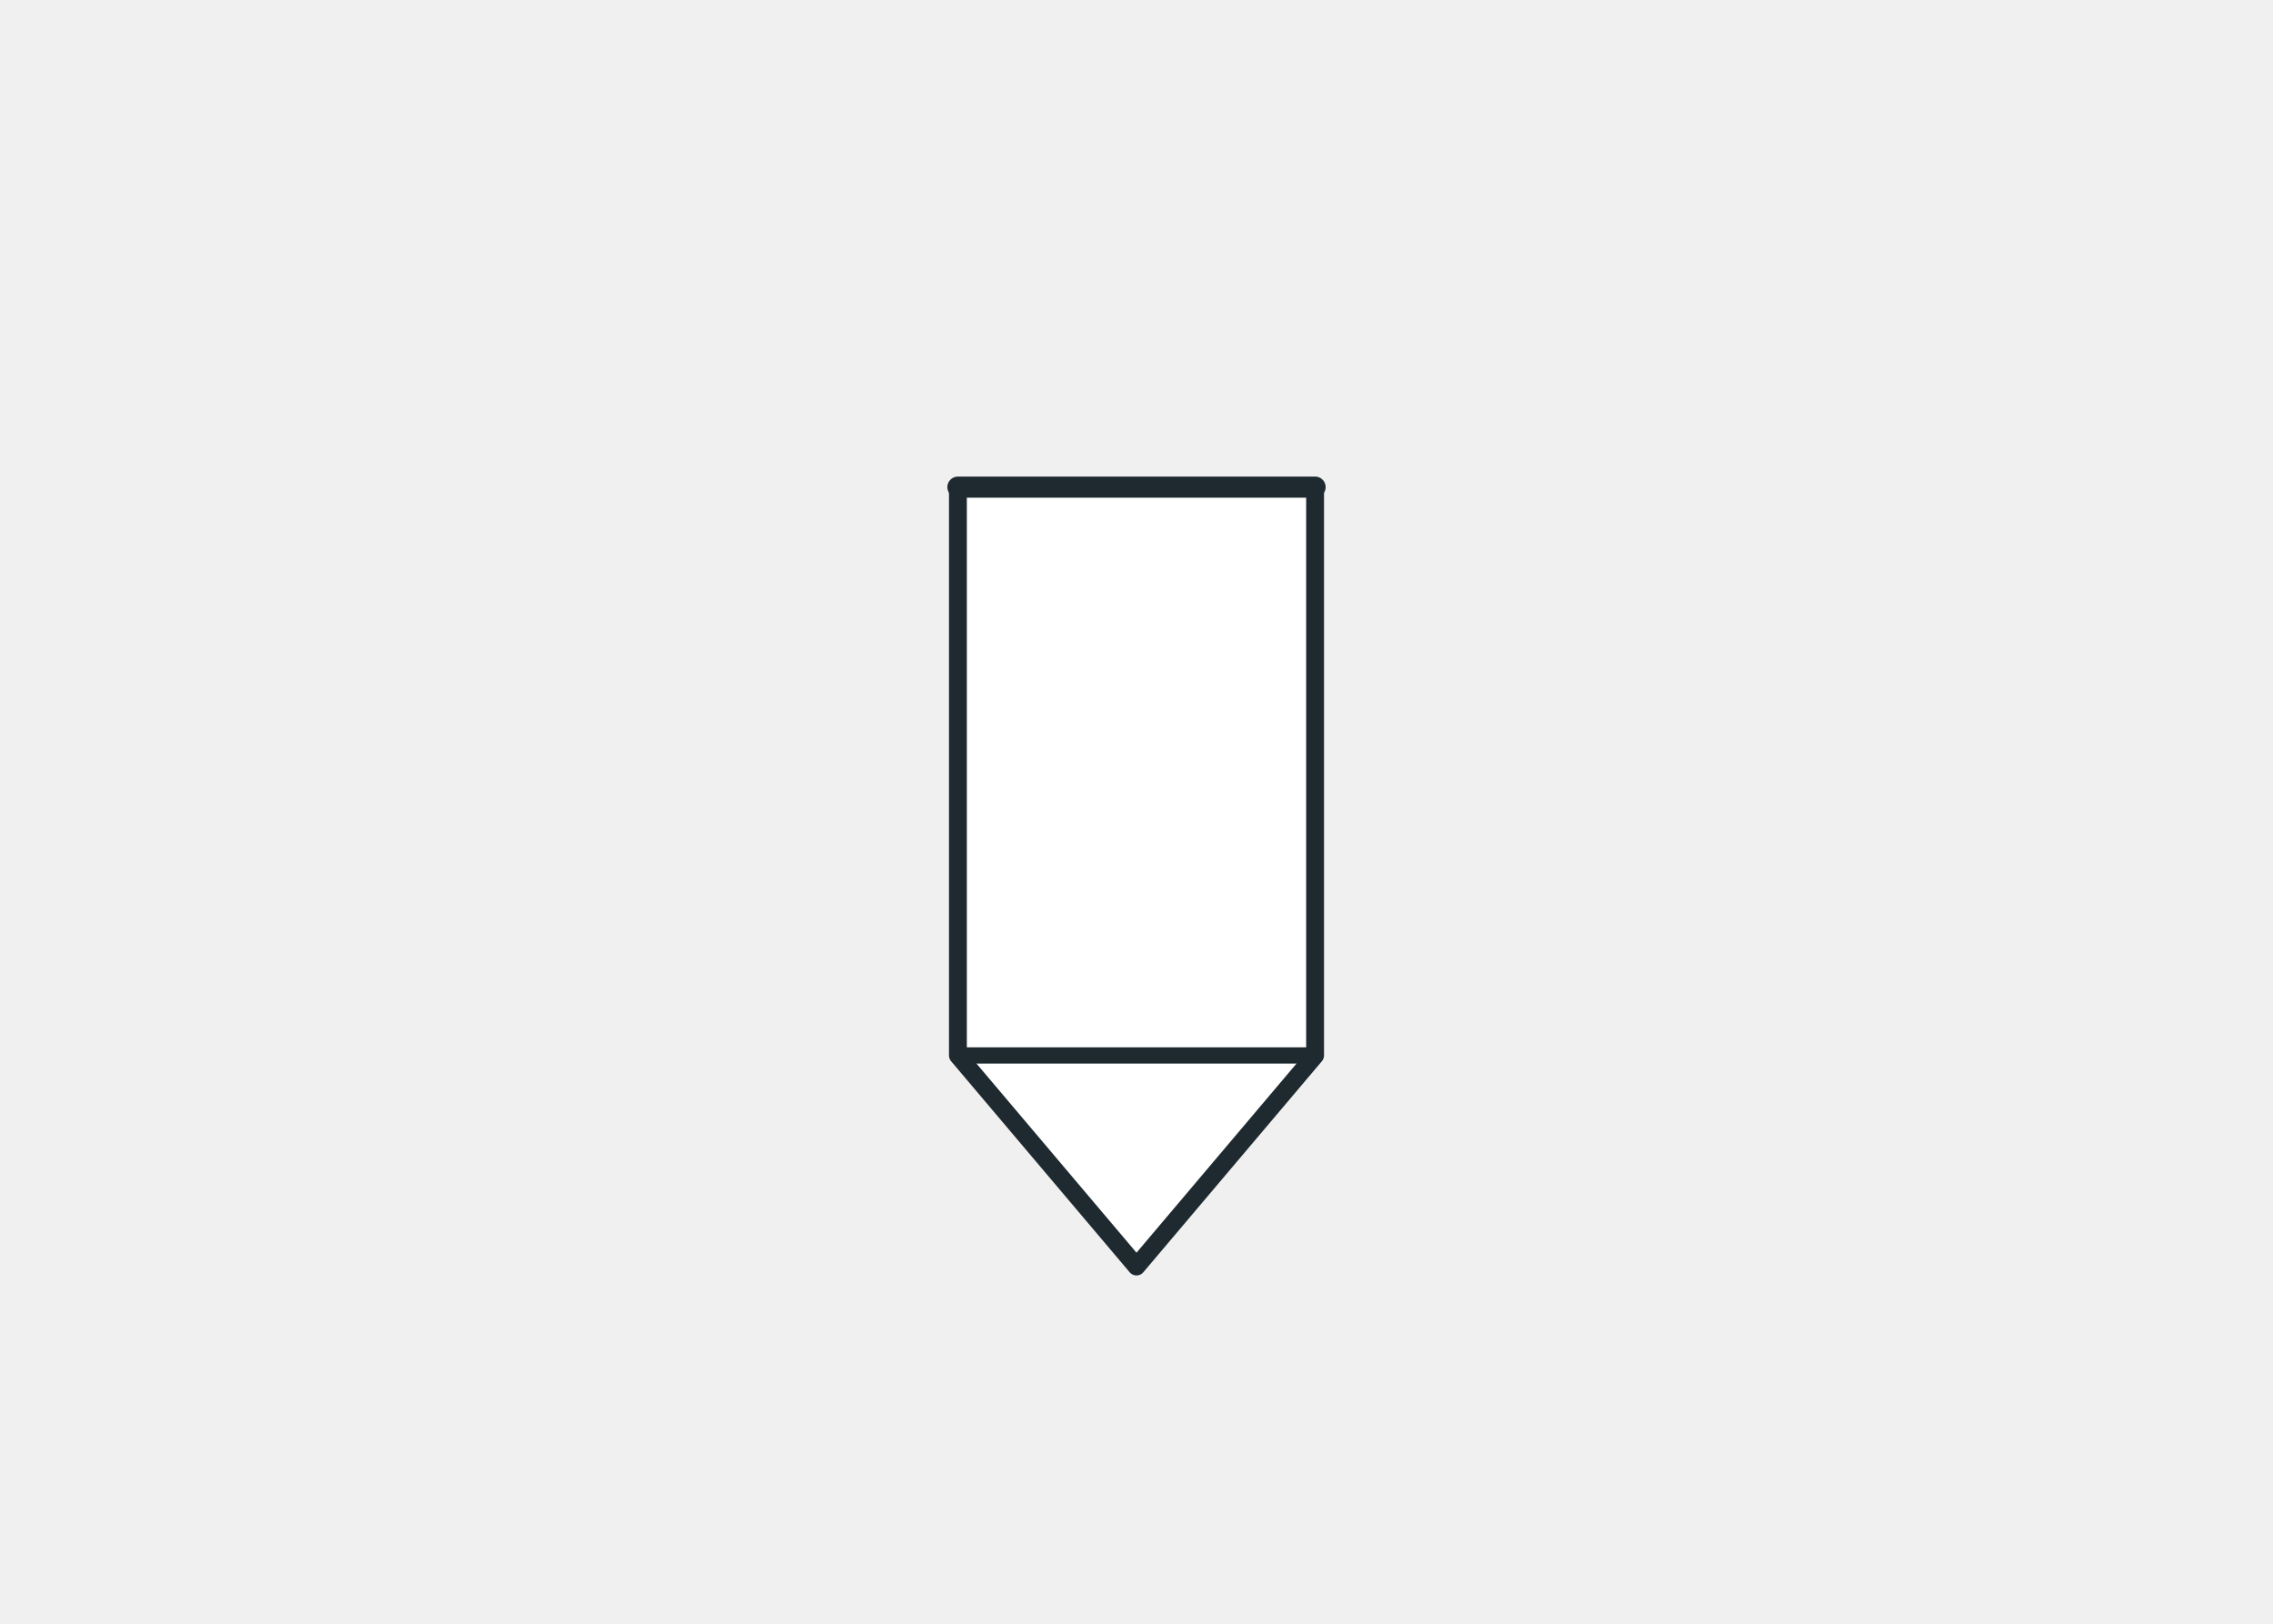
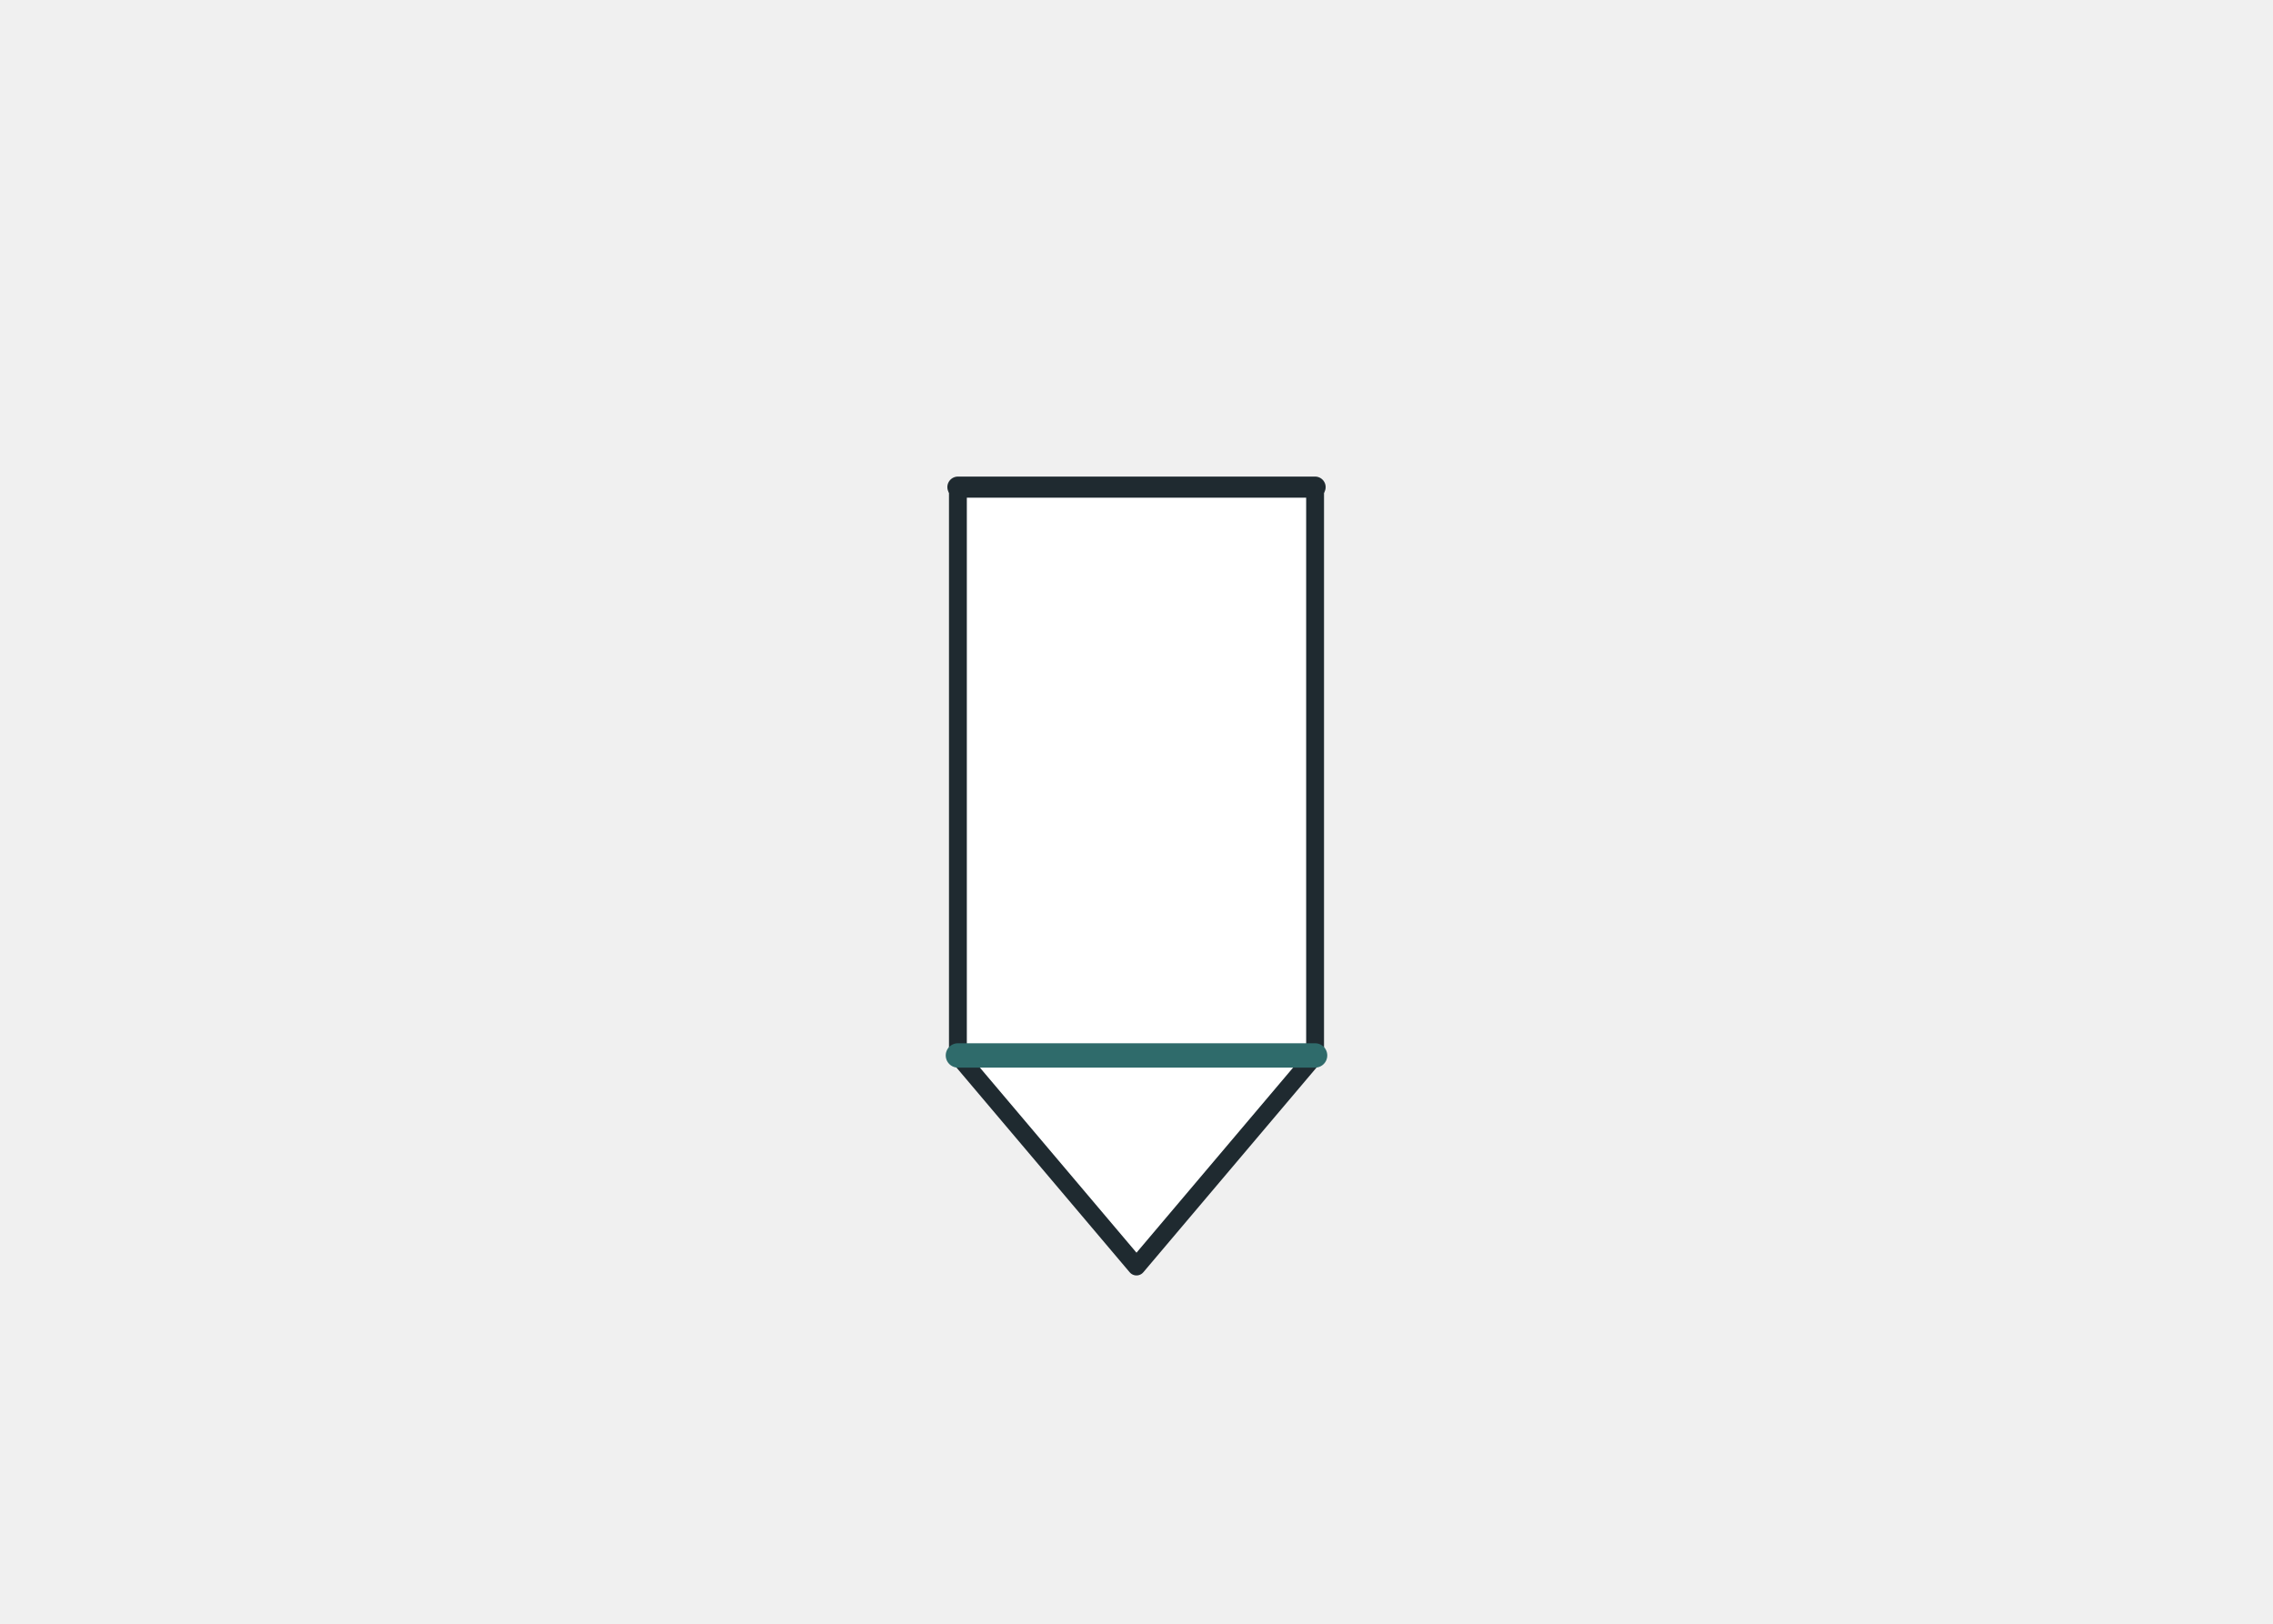
<svg xmlns="http://www.w3.org/2000/svg" viewBox="0 0 280 200" fill="none">
  <g stroke="#1F2A30" stroke-width="2.2" stroke-linecap="round" stroke-linejoin="round">
    <path d="M118 60 L162 60 L162 130 L140 156 L118 130 Z" fill="#FFFFFF" />
-     <path d="M118 130 L162 130" stroke="#1F2A30" stroke-width="2" />
+     <path d="M118 130 L162 130" stroke="#2F6B6B" stroke-width="3" />
    <path d="M118 60 L162 60" stroke-width="2.6" />
  </g>
</svg>
